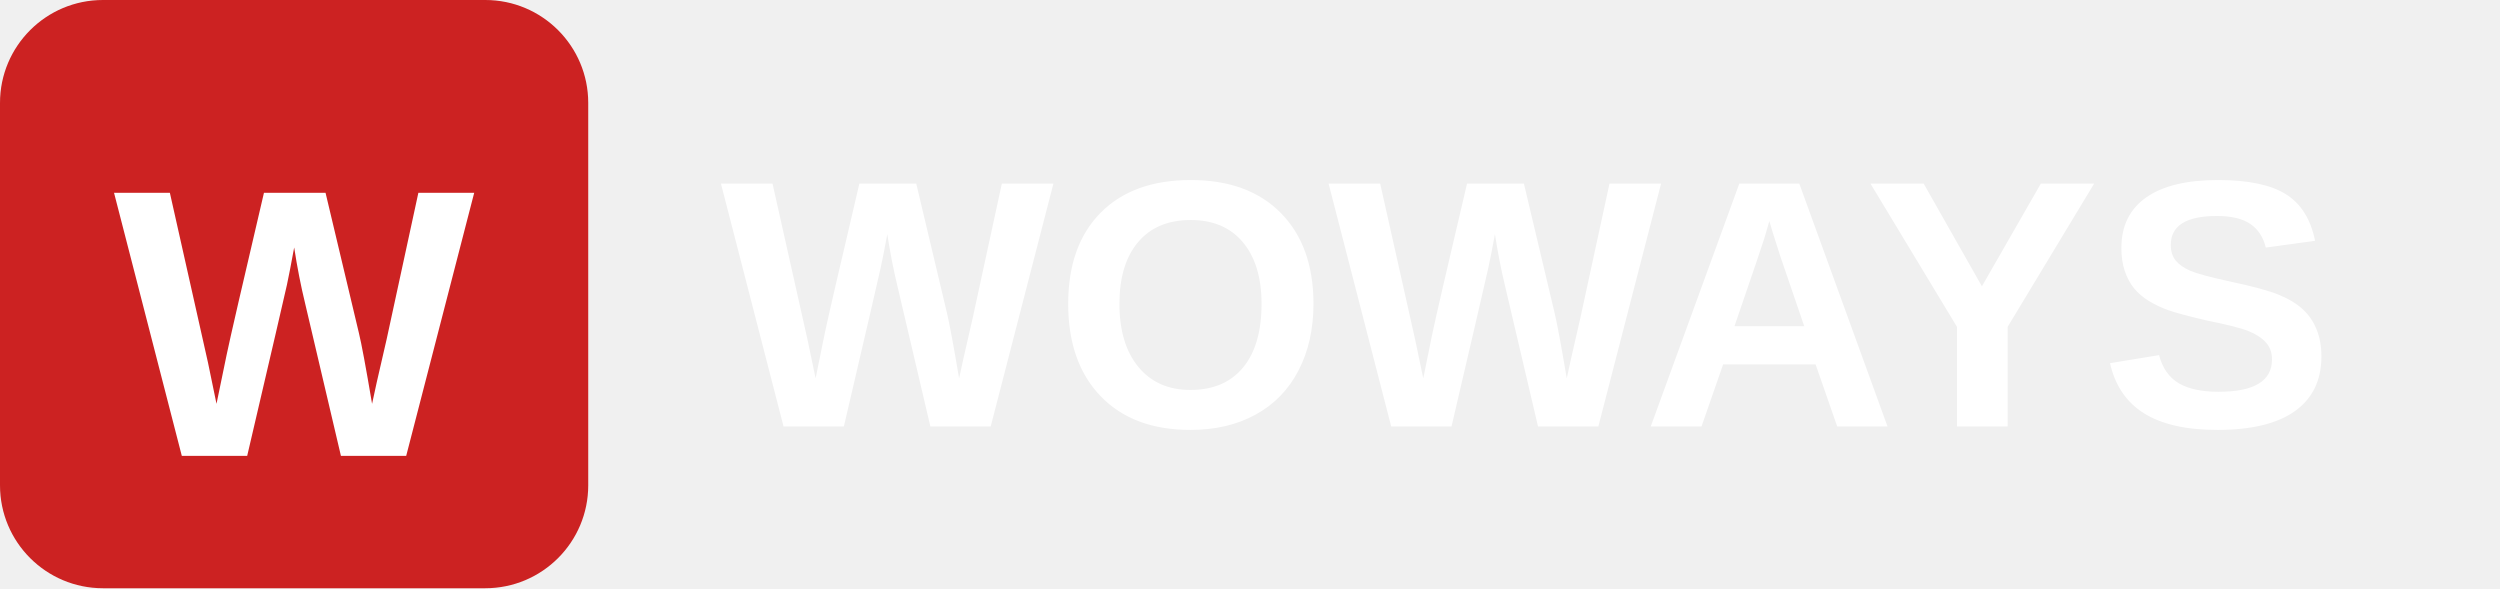
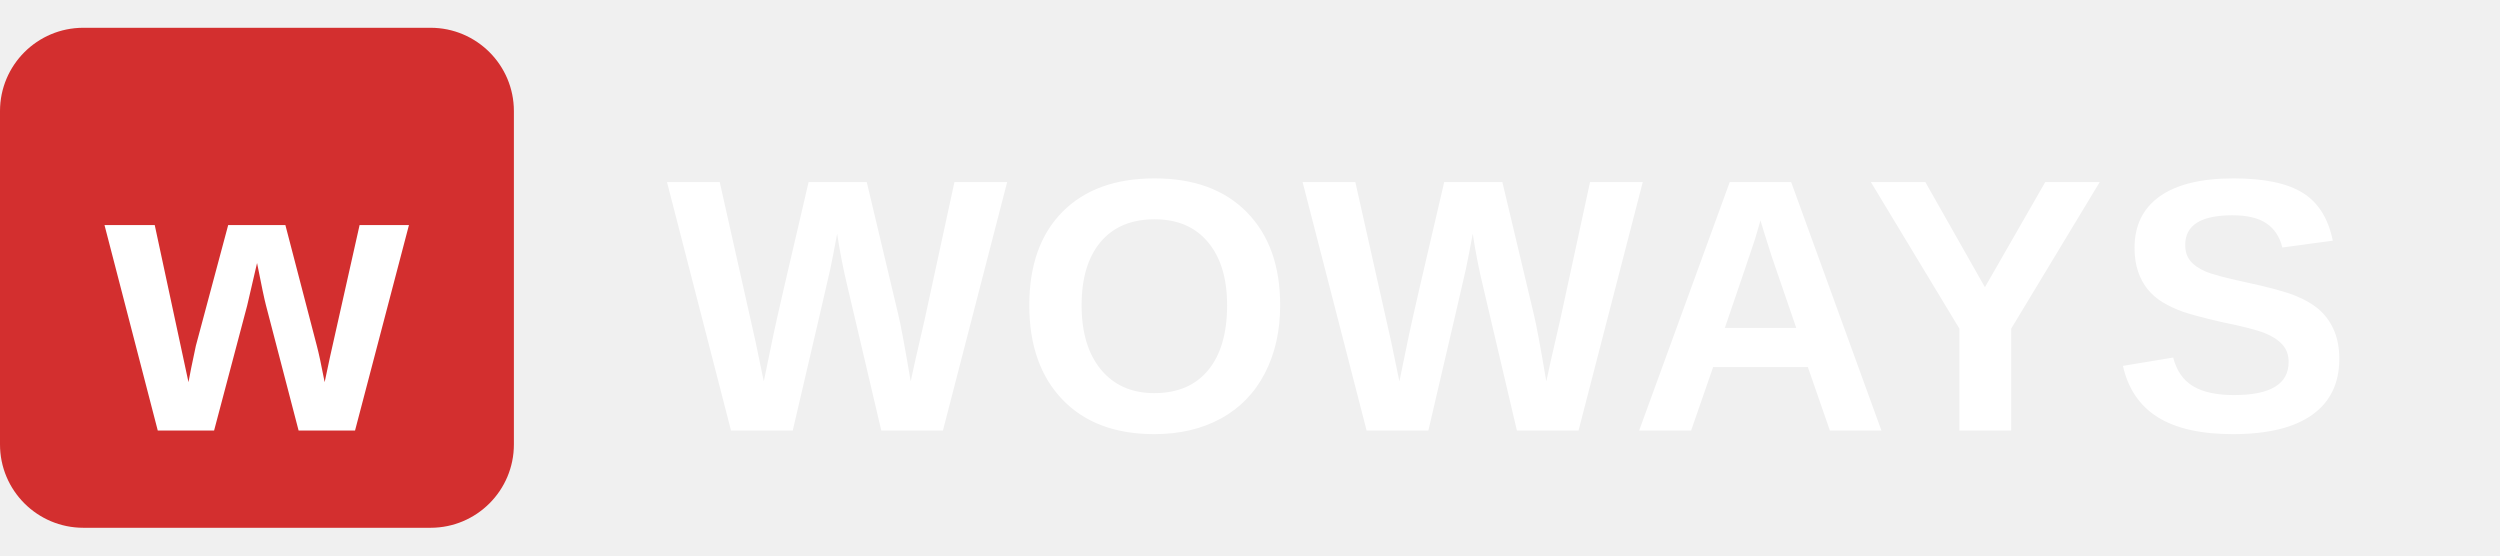
- <svg xmlns="http://www.w3.org/2000/svg" viewBox="0 0 340 80" fill="none">
-   <rect x="0" y="0" width="80" height="80" rx="14" ry="14" fill="#CC2222" />
-   <text x="40" y="62" font-family="Arial Black, Arial, sans-serif" font-weight="900" font-size="52" fill="white" text-anchor="middle" letter-spacing="-3">W</text>
-   <text x="98" y="58" font-family="Arial Black, Arial, sans-serif" font-weight="900" font-size="48" fill="white" letter-spacing="0">WOWAYS</text>
+ <svg xmlns="http://www.w3.org/2000/svg" viewBox="0 0 360 80" fill="none">
+   <rect x="0" y="4" width="74" height="72" rx="12" ry="12" fill="#D32F2F" />
+   <text x="37" y="62" font-family="Arial Black, Arial, sans-serif" font-weight="900" font-size="56" fill="white" text-anchor="middle" letter-spacing="-2">w</text>
+   <text x="96" y="62" font-family="Arial Black, Arial, sans-serif" font-weight="900" font-size="52" fill="white" letter-spacing="1">WOWAYS</text>
</svg>
